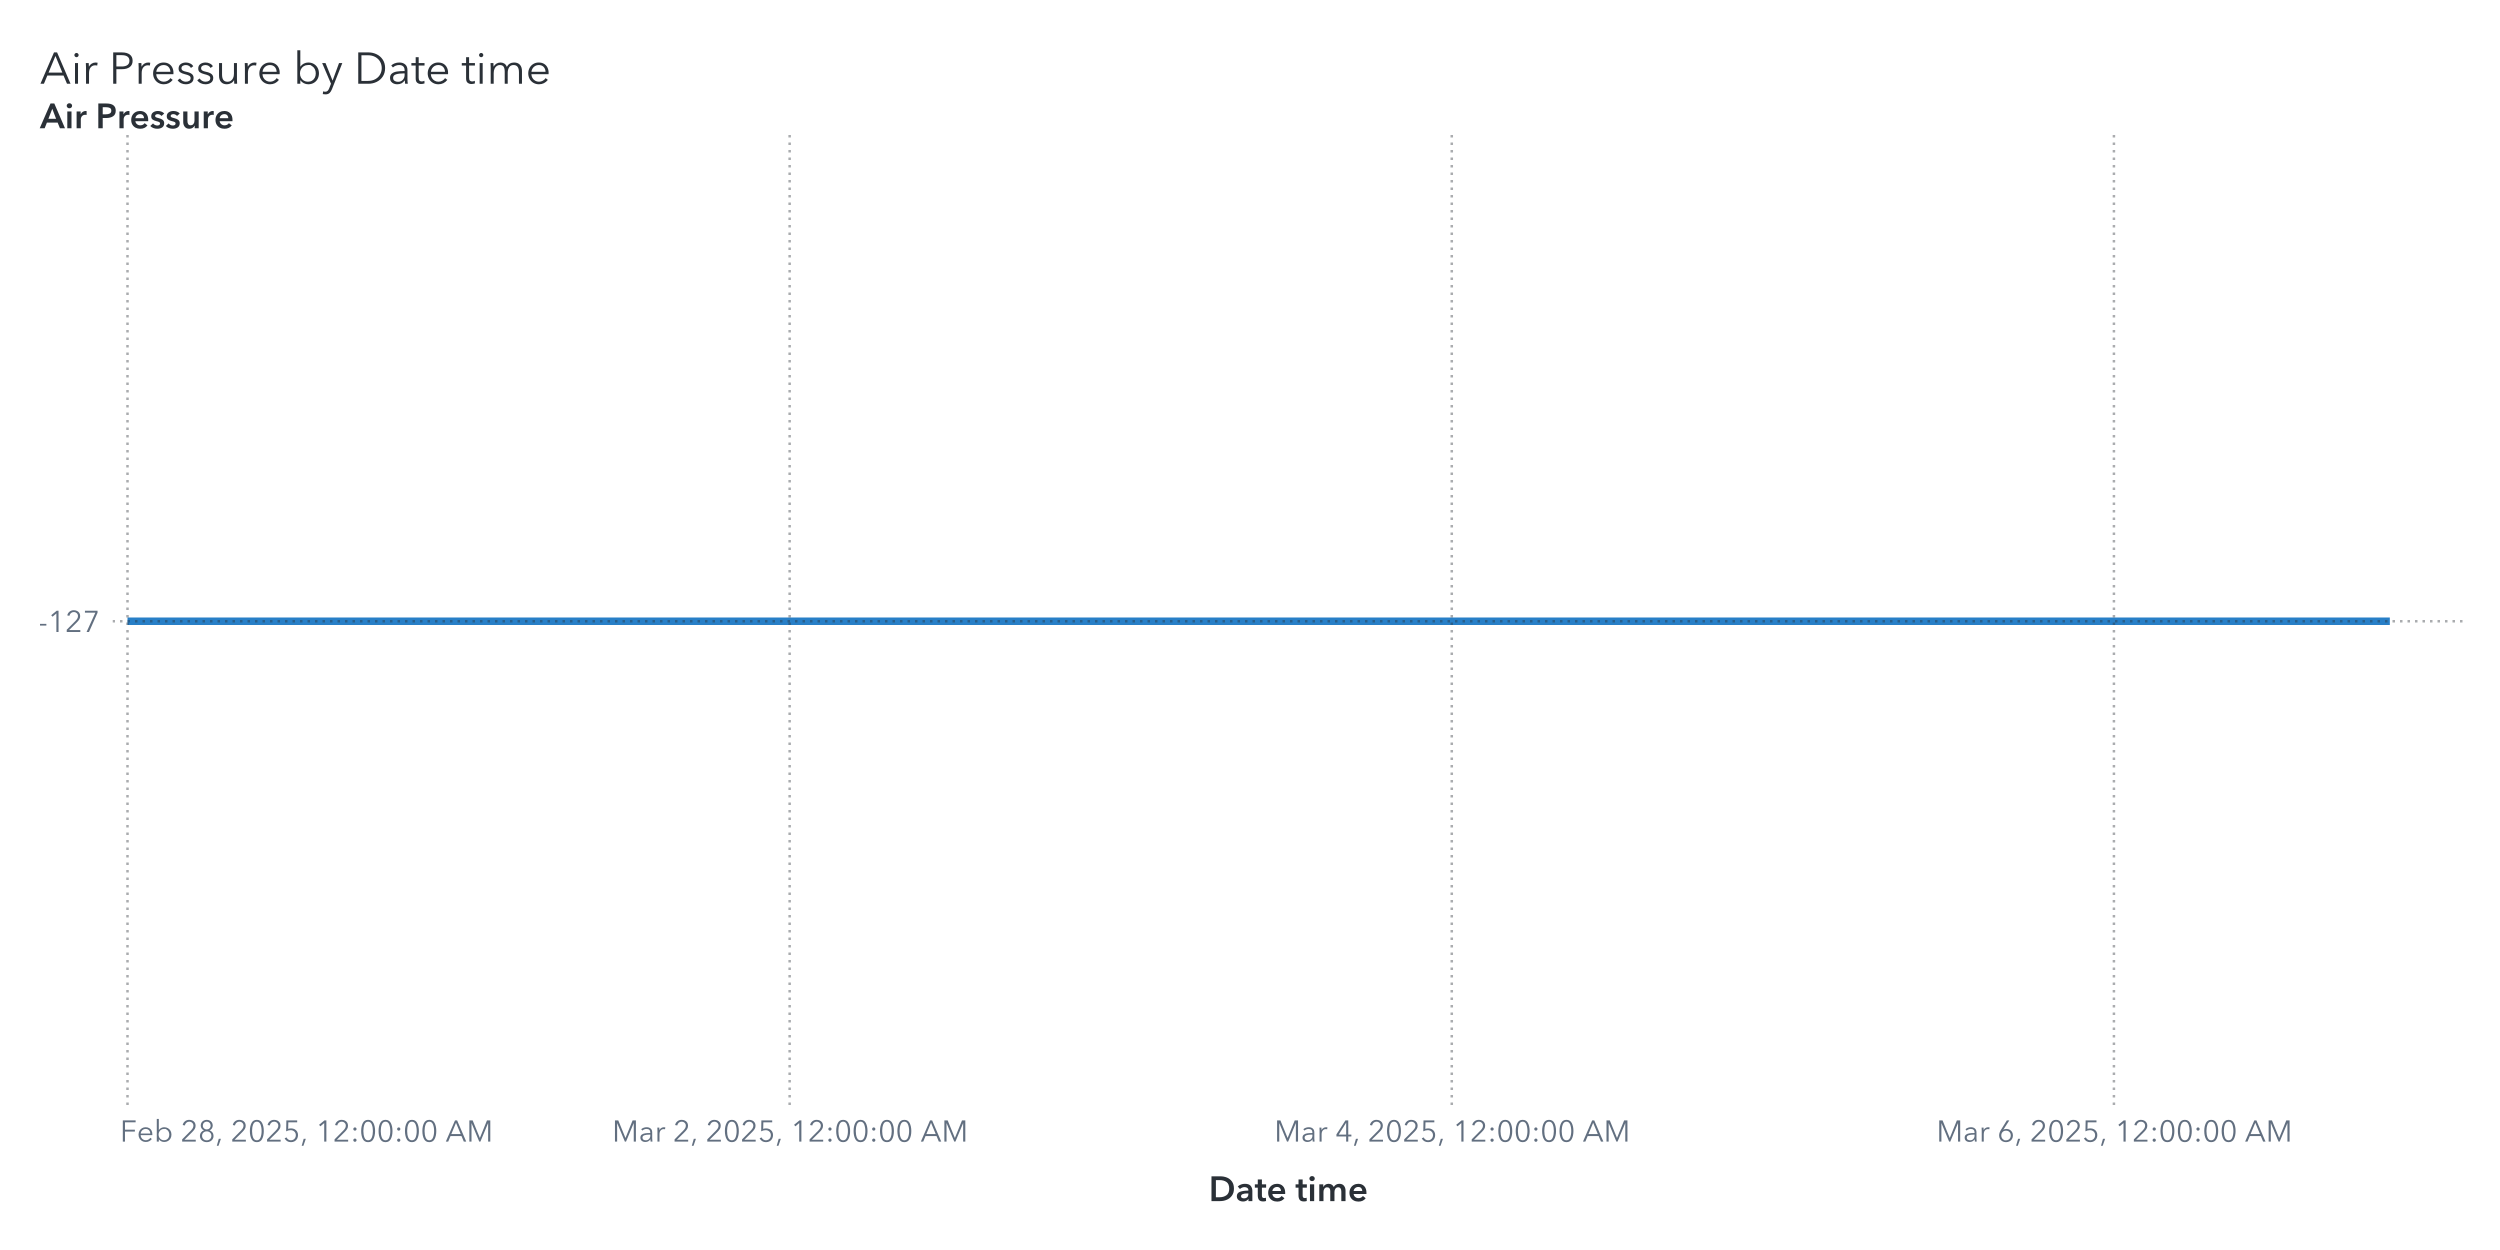
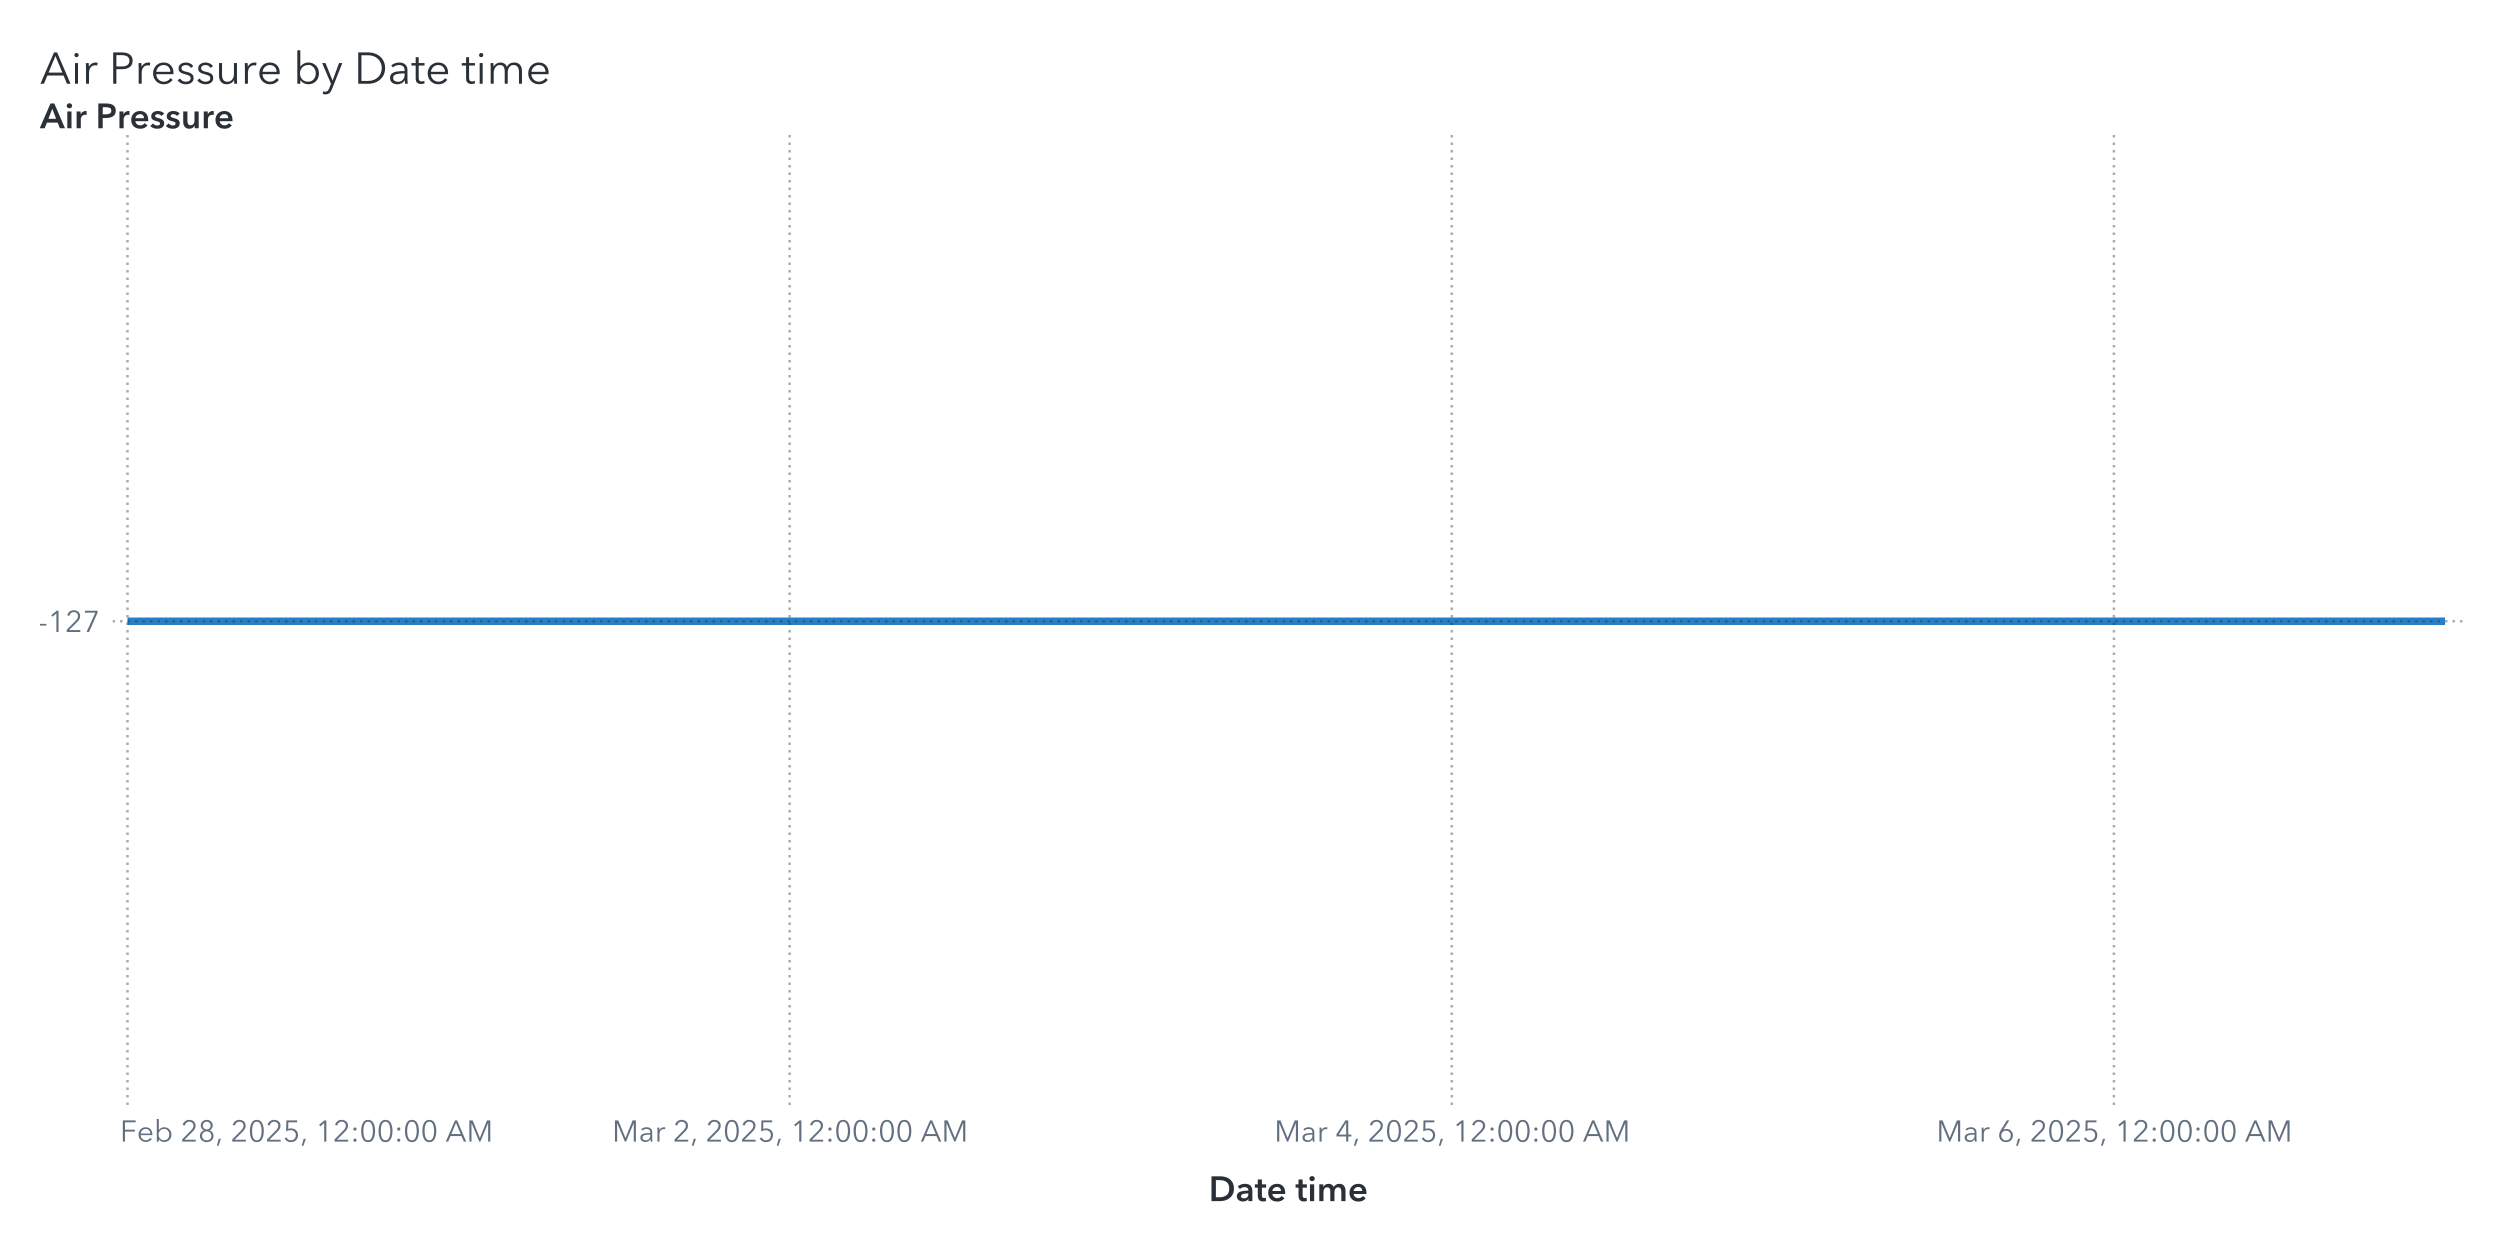
<svg xmlns="http://www.w3.org/2000/svg" xmlns:xlink="http://www.w3.org/1999/xlink" version="1.1" width="1000" height="500" viewBox="0 0 1000 500">
  <rect x="0" y="0" width="1000" height="500" fill="#ffffff">
</rect>
  <g>
    <rect x="0" y="0" rx="5" ry="5" width="1000.0" height="500.0" fill="#ffffff" opacity="0">
</rect>
    <rect x="0" y="0" rx="5" ry="5" width="1000.0" height="500.0" fill="#ffffff" opacity="0">
</rect>
    <rect x="0" y="0" rx="5" ry="5" width="1000.0" height="500.0" fill="#ffffff" opacity="0">
</rect>
    <rect x="0" y="0" rx="5" ry="5" width="1000.0" height="500.0" fill="#ffffff" opacity="0">
</rect>
    <g transform=" translate(16.0 -462.0)">
      <g transform="">
        <g fill="#2a3037" stroke="#2a3037" transform="translate(0 495.5) scale(0.0177 -0.0177)">
          <defs>
            <path id="g65/TT0" d="M89.0 0 L10.0 0 L316.0 708.0 L386.0 708.0 L690.0 0 L610.0 0 L532.0 186.0 L166.0 186.0 L89.0 0Z M193.0 252.0 L505.0 252.0 L349.0 628.0 L193.0 252.0Z">
</path>
          </defs>
          <use x="0" y="0" xlink:href="#g65/TT0" />
          <defs>
            <path id="g105/TT0" d="M125.0 600.0Q 106.0,600.0  91.5,614.0 T 77.0,648.0 Q 77.0,668.0  91.5,682.0 T 125.0,696.0 Q 144.0,696.0  158.5,682.0 T 173.0,648.0 Q 173.0,628.0  158.5,614.0 T 125.0,600.0 Z M159.0 0 L91.0 0 L91.0 468.0 L159.0 468.0 L159.0 0Z">
</path>
          </defs>
          <use x="700.0" y="0" xlink:href="#g105/TT0" />
          <defs>
            <path id="g114/TT0" d="M86.0 468.0 L151.0 468.0Q 155.0,418.0  155.0,388.0  L157.0 388.0Q 177.0,429.0  217.5,454.5 T 307.0,480.0 Q 334.0,480.0  352.0,475.0  L343.0 411.0Q 337.0,413.0  322.5,415.0 T 295.0,417.0 Q 236.0,417.0  197.0,372.5 T 158.0,240.0  L158.0 0 L90.0 0 L90.0 365.0Q 90.0,425.0  86.0,468.0 Z">
</path>
          </defs>
          <use x="950.0" y="0" xlink:href="#g114/TT0" />
          <defs>
            <path id="g80/TT0" d="M294.0 708.0Q 405.0,708.0  469.0,660.0 T 533.0,519.0 Q 533.0,426.0  468.0,377.5 T 292.0,329.0  L166.0 329.0 L166.0 0 L94.0 0 L94.0 708.0 L294.0 708.0Z M288.0 390.0Q 372.0,390.0  416.5,423.0 T 461.0,519.0 Q 461.0,583.0  416.5,614.5 T 288.0,646.0  L166.0 646.0 L166.0 390.0 L288.0 390.0Z">
</path>
          </defs>
          <use x="1560.0" y="0" xlink:href="#g80/TT0" />
          <use x="2140.0" y="0" xlink:href="#g114/TT0" />
          <defs>
            <path id="g101/TT0" d="M515.0 216.0 L127.0 216.0Q 128.0,169.0  150.5,130.5 T 212.0,69.0 T 298.0,46.0 Q 347.0,46.0  387.0,69.5 T 448.0,127.0  L499.0 87.0Q 421.0,-12.0  298.0,-12.0 Q 229.0,-12.0  174.0,20.0 T 87.5,108.0 T 56.0,234.0 Q 56.0,303.0  87.0,359.5 T 172.0,448.0 T 292.0,480.0 Q 363.0,480.0  413.5,449.5 T 490.0,366.0 T 516.0,248.0 Q 516.0,228.0  515.0,216.0 Z M292.0 423.0Q 248.0,423.0  211.5,402.0 T 153.0,345.5 T 128.0,270.0  L447.0 270.0Q 444.0,338.0  403.5,380.5 T 292.0,423.0 Z">
</path>
          </defs>
          <use x="2500.0" y="0" xlink:href="#g101/TT0" />
          <defs>
            <path id="g115/TT0" d="M224.0 423.0Q 183.0,423.0  154.0,404.5 T 125.0,350.0 Q 125.0,318.0  151.0,300.0 T 237.0,270.0 Q 320.0,253.0  359.5,220.0 T 399.0,133.0 Q 399.0,59.0  347.5,23.5 T 223.0,-12.0 Q 167.0,-12.0  118.0,11.0 T 38.0,79.0  L92.0 119.0Q 111.0,87.0  146.5,66.5 T 222.0,46.0 Q 270.0,46.0  301.0,65.5 T 332.0,128.0 Q 332.0,163.0  299.5,182.0 T 194.0,218.0 Q 136.0,232.0  98.0,258.5 T 60.0,344.0 Q 60.0,411.0  108.5,445.5 T 227.0,480.0 Q 277.0,480.0  323.0,457.5 T 391.0,396.0  L339.0 357.0Q 324.0,387.0  293.0,405.0 T 224.0,423.0 Z">
</path>
          </defs>
          <use x="3072.0" y="0" xlink:href="#g115/TT0" />
          <use x="3516.0" y="0" xlink:href="#g115/TT0" />
          <defs>
            <path id="g117/TT0" d="M426.0 80.0 L424.0 80.0Q 405.0,40.0  359.5,14.0 T 264.0,-12.0 Q 177.0,-12.0  131.5,40.0 T 86.0,181.0  L86.0 468.0 L154.0 468.0 L154.0 209.0Q 154.0,130.0  182.5,87.5 T 281.0,45.0 Q 319.0,45.0  351.0,65.5 T 403.0,127.0 T 423.0,228.0  L423.0 468.0 L491.0 468.0 L491.0 103.0Q 491.0,43.0  495.0,0  L430.0 0Q 426.0,50.0  426.0,80.0 Z">
</path>
          </defs>
          <use x="3960.0" y="0" xlink:href="#g117/TT0" />
          <use x="4541.0" y="0" xlink:href="#g114/TT0" />
          <use x="4901.0" y="0" xlink:href="#g101/TT0" />
          <defs>
            <path id="g98/TT0" d="M160.0 0 L92.0 0 L92.0 756.0 L160.0 756.0 L160.0 387.0 L162.0 387.0Q 191.0,431.0  239.0,455.5 T 339.0,480.0 Q 410.0,480.0  465.5,447.5 T 551.0,359.0 T 581.0,234.0 Q 581.0,165.0  551.0,109.0 T 465.5,20.5 T 339.0,-12.0 Q 287.0,-12.0  239.0,12.0 T 162.0,79.0  L160.0 79.0 L160.0 0Z M332.0 423.0Q 280.0,423.0  239.0,398.0 T 175.0,330.0 T 152.0,234.0 Q 152.0,181.0  175.0,138.0 T 239.0,70.5 T 332.0,46.0 Q 387.0,46.0  427.0,71.0 T 488.0,138.5 T 509.0,234.0 Q 509.0,287.0  488.0,330.0 T 427.0,398.0 T 387.0,423.0 Z">
</path>
          </defs>
          <use x="5723.0" y="0" xlink:href="#g98/TT0" />
          <defs>
            <path id="g121/TT0" d="M253.0 73.0 L398.0 468.0 L472.0 468.0 L239.0 -121.0Q 216.0,-180.0  182.5,-210.0 T 92.0,-240.0 Q 61.0,-240.0  31.0,-234.0  L38.0 -172.0Q 62.0,-180.0  88.0,-180.0 Q 121.0,-180.0  141.5,-159.5 T 178.0,-97.0  L216.0 1.0 L16.0 468.0 L92.0 468.0 L251.0 73.0 L253.0 73.0Z">
</path>
          </defs>
          <use x="6360.0" y="0" xlink:href="#g121/TT0" />
          <defs>
            <path id="g68/TT0" d="M329.0 708.0Q 421.0,708.0  507.0,667.5 T 647.0,546.5 T 701.0,354.0 Q 701.0,242.0  647.0,161.5 T 507.0,40.5 T 329.0,0  L94.0 0 L94.0 708.0 L329.0 708.0Z M309.0 64.0Q 411.0,64.0  482.5,105.0 T 589.5,212.0 T 625.0,354.0 Q 625.0,430.0  589.5,496.0 T 482.5,603.0 T 309.0,644.0  L166.0 644.0 L166.0 64.0 L309.0 64.0Z">
</path>
          </defs>
          <use x="7098.0" y="0" xlink:href="#g68/TT0" />
          <defs>
            <path id="g97/TT0" d="M260.0 423.0Q 220.0,423.0  183.0,408.0 T 121.0,368.0  L83.0 413.0Q 113.0,443.0  161.0,461.5 T 267.0,480.0 Q 347.0,480.0  398.0,436.0 T 449.0,310.0  L449.0 105.0Q 449.0,42.0  457.0,0  L396.0 0Q 389.0,40.0  389.0,76.0  L387.0 76.0Q 355.0,30.0  314.5,9.0 T 217.0,-12.0 Q 178.0,-12.0  141.0,2.5 T 79.5,49.0 T 55.0,130.0 Q 55.0,198.0  99.0,232.0 T 212.5,276.5 T 385.0,287.0  L385.0 302.0Q 385.0,362.0  353.0,392.5 T 260.0,423.0 Z M125.0 133.0Q 125.0,87.0  157.0,65.5 T 235.0,44.0 Q 304.0,44.0  344.5,89.0 T 385.0,199.0  L385.0 234.0 L365.0 234.0Q 259.0,234.0  192.0,213.5 T 125.0,133.0 Z">
</path>
          </defs>
          <use x="7855.0" y="0" xlink:href="#g97/TT0" />
          <defs>
            <path id="g116/TT0" d="M169.0 411.0 L169.0 138.0Q 169.0,89.0  187.0,70.5 T 239.0,52.0 Q 268.0,52.0  298.0,67.0  L301.0 8.0Q 264.0,-6.0  221.0,-6.0 Q 173.0,-6.0  137.0,22.0 T 101.0,119.0  L101.0 411.0 L4.0 411.0 L4.0 468.0 L101.0 468.0 L101.0 600.0 L169.0 600.0 L169.0 468.0 L301.0 468.0 L301.0 411.0 L169.0 411.0Z">
</path>
          </defs>
          <use x="8389.0" y="0" xlink:href="#g116/TT0" />
          <use x="8706.0" y="0" xlink:href="#g101/TT0" />
          <use x="9528.0" y="0" xlink:href="#g116/TT0" />
          <use x="9845.0" y="0" xlink:href="#g105/TT0" />
          <defs>
            <path id="g109/TT0" d="M311.0 480.0Q 356.0,480.0  395.0,458.0 T 455.0,381.0 Q 479.0,429.0  521.0,454.5 T 619.0,480.0 Q 706.0,480.0  751.5,428.0 T 797.0,287.0  L797.0 0 L729.0 0 L729.0 259.0Q 729.0,423.0  608.0,423.0 Q 540.0,423.0  507.5,372.5 T 475.0,249.0  L475.0 0 L407.0 0 L407.0 273.0Q 407.0,347.0  382.5,385.0 T 294.0,423.0 Q 260.0,423.0  228.5,402.5 T 177.5,340.5 T 158.0,240.0  L158.0 0 L90.0 0 L90.0 365.0Q 90.0,425.0  86.0,468.0  L151.0 468.0Q 155.0,418.0  155.0,388.0  L157.0 388.0Q 178.0,429.0  219.5,454.5 T 311.0,480.0 Z">
</path>
          </defs>
          <use x="10095.0" y="0" xlink:href="#g109/TT0" />
          <use x="10978.0" y="0" xlink:href="#g101/TT0" />
        </g>
        <text x="0" y="495.5" font-size="13.3pt" font-family="Avenir Next for SAS" fill="#2a3037" opacity="0">
Air Pressure by Date time</text>
      </g>
    </g>
    <g transform=" translate(16.0 -16.0)">
      <defs>
        <clipPath id="ClipPath0">
          <rect x="29" y="68" width="942" height="390">
</rect>
        </clipPath>
      </defs>
      <g clip-path="url(#ClipPath0)">
        <defs>
          <clipPath id="ClipPath1">
            <rect x="29" y="70" width="940" height="388">
</rect>
          </clipPath>
        </defs>
        <g clip-path="url(#ClipPath1)">
-           <polyline id="Polyline_6" points="35.0,264.5  46.04,264.5  57.07,264.5  68.11,264.5  79.14,264.5  90.18,264.5  101.21,264.5  112.25,264.5  123.29,264.5  134.32,264.5  145.36,264.5  156.39,264.5  167.43,264.5  178.46,264.5  189.5,264.5  200.54,264.5  211.57,264.5  222.61,264.5  233.64,264.5  244.68,264.5  255.71,264.5  266.75,264.5  277.79,264.5  288.82,264.5  299.86,264.5  310.89,264.5  321.93,264.5  332.96,264.5  344.0,264.5  355.04,264.5  366.07,264.5  377.11,264.5  388.14,264.5  399.18,264.5  410.21,264.5  421.25,264.5  432.29,264.5  443.32,264.5  454.36,264.5  465.39,264.5  476.43,264.5  487.46,264.5  498.5,264.5  509.54,264.5  520.57,264.5  531.61,264.5  542.64,264.5  553.68,264.5  564.71,264.5  575.75,264.5  586.79,264.5  597.82,264.5  608.86,264.5  619.89,264.5  630.93,264.5  641.96,264.5  653.0,264.5  664.04,264.5  675.07,264.5  686.11,264.5  697.14,264.5  708.18,264.5  719.21,264.5  730.25,264.5  741.29,264.5  752.32,264.5  763.36,264.5  774.39,264.5  785.43,264.5  796.46,264.5  807.5,264.5  818.54,264.5  829.57,264.5  840.61,264.5  851.64,264.5  862.68,264.5  873.71,264.5  884.75,264.5  895.79,264.5  906.82,264.5  917.86,264.5  928.89,264.5  939.93,264.5 " fill="none" stroke="#287fc7" stroke-width="3.0">
+           <polyline id="Polyline_6" points="35.0,264.5  46.04,264.5  57.07,264.5  68.11,264.5  79.14,264.5  90.18,264.5  101.21,264.5  112.25,264.5  123.29,264.5  134.32,264.5  145.36,264.5  156.39,264.5  167.43,264.5  178.46,264.5  189.5,264.5  200.54,264.5  211.57,264.5  222.61,264.5  233.64,264.5  244.68,264.5  255.71,264.5  266.75,264.5  277.79,264.5  288.82,264.5  299.86,264.5  310.89,264.5  321.93,264.5  332.96,264.5  344.0,264.5  355.04,264.5  366.07,264.5  377.11,264.5  388.14,264.5  399.18,264.5  410.21,264.5  421.25,264.5  432.29,264.5  443.32,264.5  454.36,264.5  465.39,264.5  476.43,264.5  487.46,264.5  498.5,264.5  509.54,264.5  520.57,264.5  531.61,264.5  542.64,264.5  553.68,264.5  564.71,264.5  575.75,264.5  586.79,264.5  597.82,264.5  608.86,264.5  619.89,264.5  630.93,264.5  641.96,264.5  653.0,264.5  664.04,264.5  675.07,264.5  686.11,264.5  697.14,264.5  708.18,264.5  719.21,264.5  730.25,264.5  741.29,264.5  752.32,264.5  763.36,264.5  774.39,264.5  785.43,264.5  796.46,264.5  807.5,264.5  818.54,264.5  829.57,264.5  840.61,264.5  851.64,264.5  862.68,264.5  873.71,264.5  884.75,264.5  895.79,264.5  906.82,264.5  917.86,264.5  928.89,264.5  939.93,264.5  950.96,264.5  962.0,264.5 " fill="none" stroke="#287fc7" stroke-width="3.0">
</polyline>
        </g>
        <path d="M29.0 264.5L969.0 264.5" stroke="#2a3037" stroke-dasharray="1,2" fill="none" opacity="0.4">
</path>
        <path d="M35.0 458.0L35.0 70.0" stroke="#2a3037" stroke-dasharray="1,2" fill="none" opacity="0.4">
</path>
        <path d="M299.86 458.0L299.86 70.0" stroke="#2a3037" stroke-dasharray="1,2" fill="none" opacity="0.4">
</path>
        <path d="M564.71 458.0L564.71 70.0" stroke="#2a3037" stroke-dasharray="1,2" fill="none" opacity="0.4">
</path>
        <path d="M829.57 458.0L829.57 70.0" stroke="#2a3037" stroke-dasharray="1,2" fill="none" opacity="0.4">
</path>
      </g>
      <defs>
        <clipPath id="ClipPath2">
          <rect x="0" y="71" width="29" height="387">
</rect>
        </clipPath>
      </defs>
      <g clip-path="url(#ClipPath2)">
        <g fill="#626f80" stroke="#626f80" transform="translate(-0.72 268.8) scale(0.012 -0.012)">
          <defs>
            <path id="g45/TT0" d="M272.0 214.0 L48.0 214.0 L48.0 271.0 L272.0 271.0 L272.0 214.0Z">
</path>
          </defs>
          <use x="0" y="0" xlink:href="#g45/TT0" />
          <defs>
            <path id="g49/TT0" d="M358.0 0 L286.0 0 L286.0 619.0 L158.0 510.0 L114.0 560.0 L294.0 708.0 L358.0 708.0 L358.0 0Z">
</path>
          </defs>
          <use x="320.0" y="0" xlink:href="#g49/TT0" />
          <defs>
            <path id="g50/TT0" d="M51.0 0 L51.0 75.0 L341.0 368.0Q 380.0,408.0  403.0,447.0 T 426.0,530.0 Q 426.0,590.0  385.5,627.5 T 286.0,665.0 Q 230.0,665.0  191.0,630.0 T 140.0,539.0  L69.0 553.0Q 84.0,629.0  144.0,677.5 T 286.0,726.0 Q 344.0,726.0  392.5,703.5 T 470.0,637.0 T 499.0,531.0 Q 499.0,469.0  470.0,421.5 T 384.0,317.0  L129.0 64.0 L504.0 64.0 L504.0 0 L51.0 0Z">
</path>
          </defs>
          <use x="900.0" y="0" xlink:href="#g50/TT0" />
          <defs>
            <path id="g55/TT0" d="M498.0 642.0 L213.0 0 L132.0 0 L425.0 644.0 L78.0 644.0 L78.0 708.0 L498.0 708.0 L498.0 642.0Z">
</path>
          </defs>
          <use x="1480.0" y="0" xlink:href="#g55/TT0" />
        </g>
-         <text id="Text_91" x="24.0" y="268.8" font-size="9.0pt" font-family="Avenir Next for SAS" fill="#626f80" text-anchor="end" opacity="0">
+         <text id="Text_93" x="24.0" y="268.8" font-size="9.0pt" font-family="Avenir Next for SAS" fill="#626f80" text-anchor="end" opacity="0">
-127</text>
      </g>
      <g fill="#2a3037" stroke="#2a3037" transform="translate(0 67.31) scale(0.014 -0.014)">
        <defs>
          <path id="g65/TT1" d="M300.0 708.0 L409.0 708.0 L714.0 0 L570.0 0 L504.0 162.0 L197.0 162.0 L133.0 0 L-8.0 0 L300.0 708.0Z M460.0 270.0 L351.0 558.0 L240.0 270.0 L460.0 270.0Z">
</path>
        </defs>
        <use x="0" y="0" xlink:href="#g65/TT1" />
        <defs>
          <path id="g105/TT1" d="M133.0 715.0Q 166.0,715.0  188.5,694.5 T 211.0,643.0 Q 211.0,612.0  188.5,591.5 T 133.0,571.0 Q 101.0,571.0  79.0,592.5 T 57.0,643.0 Q 57.0,672.0  79.0,693.5 T 133.0,715.0 Z M74.0 480.0 L194.0 480.0 L194.0 0 L74.0 0 L74.0 480.0Z">
</path>
        </defs>
        <use x="706.0" y="0" xlink:href="#g105/TT1" />
        <defs>
          <path id="g114/TT1" d="M187.0 480.0 L187.0 400.0 L189.0 400.0Q 209.0,443.0  246.0,468.5 T 329.0,494.0 Q 346.0,494.0  358.0,491.0  L358.0 381.0Q 338.0,386.0  321.0,386.0 Q 272.0,386.0  243.0,363.0 T 203.0,310.5 T 192.0,257.0  L192.0 0 L72.0 0 L72.0 480.0 L187.0 480.0Z">
</path>
        </defs>
        <use x="974.0" y="0" xlink:href="#g114/TT1" />
        <defs>
          <path id="g80/TT1" d="M309.0 708.0Q 576.0,708.0  576.0,503.0 Q 576.0,393.0  500.0,343.0 T 301.0,293.0  L204.0 293.0 L204.0 0 L78.0 0 L78.0 708.0 L309.0 708.0Z M449.0 503.0Q 449.0,560.0  407.5,581.0 T 296.0,602.0  L204.0 602.0 L204.0 399.0 L292.0 399.0Q 363.0,399.0  406.0,422.0 T 449.0,503.0 Z">
</path>
        </defs>
        <use x="1588.0" y="0" xlink:href="#g80/TT1" />
        <use x="2198.0" y="0" xlink:href="#g114/TT1" />
        <defs>
          <path id="g101/TT1" d="M529.0 202.0 L164.0 202.0Q 168.0,152.0  208.0,118.0 T 301.0,84.0 Q 384.0,84.0  428.0,146.0  L508.0 82.0Q 437.0,-14.0  302.0,-14.0 Q 228.0,-14.0  169.5,16.5 T 77.5,104.0 T 44.0,237.0 Q 44.0,313.0  77.0,371.5 T 168.0,462.0 T 298.0,494.0 Q 402.0,494.0  466.0,427.0 T 530.0,234.0 Q 530.0,213.0  529.0,202.0 Z M297.0 404.0Q 244.0,404.0  206.0,371.0 T 164.0,288.0  L410.0 288.0Q 410.0,338.0  381.0,371.0 T 297.0,404.0 Z">
</path>
        </defs>
        <use x="2562.0" y="0" xlink:href="#g101/TT1" />
        <defs>
          <path id="g115/TT1" d="M230.0 404.0Q 198.0,404.0  175.5,391.0 T 153.0,352.0 Q 153.0,327.0  176.0,315.0 T 257.0,289.0 Q 325.0,273.0  368.5,241.0 T 412.0,146.0 Q 412.0,64.0  355.5,25.0 T 212.0,-14.0 Q 155.0,-14.0  102.0,7.0 T 15.0,65.0  L94.0 139.0Q 114.0,112.0  146.5,95.5 T 217.0,79.0 Q 248.0,79.0  271.0,93.0 T 294.0,136.0 Q 294.0,164.0  269.5,177.5 T 184.0,205.0 Q 119.0,221.0  80.5,250.5 T 42.0,341.0 Q 42.0,416.0  98.0,455.0 T 233.0,494.0 Q 287.0,494.0  336.0,475.0 T 413.0,421.0  L335.0 352.0Q 318.0,374.0  290.0,389.0 T 230.0,404.0 Z">
</path>
        </defs>
        <use x="3136.0" y="0" xlink:href="#g115/TT1" />
        <use x="3580.0" y="0" xlink:href="#g115/TT1" />
        <defs>
          <path id="g117/TT1" d="M396.0 0 L396.0 77.0 L394.0 77.0Q 377.0,39.0  336.5,12.5 T 245.0,-14.0 Q 157.0,-14.0  112.5,42.5 T 68.0,180.0  L68.0 480.0 L188.0 480.0 L188.0 214.0Q 188.0,86.0  278.0,86.0 Q 332.0,86.0  361.0,124.5 T 390.0,216.0  L390.0 480.0 L510.0 480.0 L510.0 0 L396.0 0Z">
</path>
        </defs>
        <use x="4024.0" y="0" xlink:href="#g117/TT1" />
        <use x="4606.0" y="0" xlink:href="#g114/TT1" />
        <use x="4970.0" y="0" xlink:href="#g101/TT1" />
      </g>
-       <text id="Text_92" x="0" y="67.31" font-size="10.5pt" font-family="Avenir Next for SAS" font-weight="bold" fill="#2a3037" text-anchor="start" opacity="0">
+       <text id="Text_94" x="0" y="67.31" font-size="10.5pt" font-family="Avenir Next for SAS" font-weight="bold" fill="#2a3037" text-anchor="start" opacity="0">
Air Pressure</text>
      <defs>
        <clipPath id="ClipPath3">
          <rect x="29" y="458" width="939" height="42">
</rect>
        </clipPath>
      </defs>
      <g clip-path="url(#ClipPath3)">
        <g fill="#626f80" stroke="#626f80" transform="translate(32.0 472.65) scale(0.012 -0.012)">
          <defs>
            <path id="g70/TT0" d="M166.0 0 L94.0 0 L94.0 708.0 L521.0 708.0 L521.0 644.0 L166.0 644.0 L166.0 398.0 L496.0 398.0 L496.0 335.0 L166.0 335.0 L166.0 0Z">
</path>
          </defs>
          <use x="0" y="0" xlink:href="#g70/TT0" />
          <use x="562.0" y="0" xlink:href="#g101/TT0" />
          <use x="1134.0" y="0" xlink:href="#g98/TT0" />
          <use x="2021.0" y="0" xlink:href="#g50/TT0" />
          <defs>
            <path id="g56/TT0" d="M517.0 186.0Q 517.0,126.0  486.0,79.5 T 403.0,7.5 T 290.0,-18.0 Q 229.0,-18.0  177.0,7.5 T 94.0,79.5 T 63.0,186.0 Q 63.0,256.0  100.5,306.5 T 197.0,375.0  L197.0 377.0Q 150.0,393.0  120.0,437.5 T 90.0,537.0 Q 90.0,593.0  117.0,636.0 T 190.0,702.5 T 290.0,726.0 Q 344.0,726.0  390.0,702.5 T 463.0,636.0 T 490.0,537.0 Q 490.0,482.0  460.0,437.5 T 383.0,377.0  L383.0 375.0Q 442.0,358.0  479.5,307.0 T 517.0,186.0 Z M290.0 406.0Q 345.0,406.0  382.5,442.0 T 420.0,533.0 Q 420.0,590.0  383.0,627.5 T 290.0,665.0 Q 234.0,665.0  197.0,627.5 T 160.0,533.0 Q 160.0,478.0  197.5,442.0 T 290.0,406.0 Z M290.0 43.0Q 359.0,43.0  402.0,86.0 T 445.0,194.0 Q 445.0,258.0  402.0,300.0 T 290.0,342.0 Q 221.0,342.0  178.0,300.0 T 135.0,194.0 Q 135.0,129.0  178.0,86.0 T 290.0,43.0 Z">
</path>
          </defs>
          <use x="2601.0" y="0" xlink:href="#g56/TT0" />
          <defs>
            <path id="g44/TT0" d="M102.0 -140.0 L45.0 -140.0 L112.0 95.0 L183.0 95.0 L102.0 -140.0Z">
</path>
          </defs>
          <use x="3181.0" y="0" xlink:href="#g44/TT0" />
          <use x="3691.0" y="0" xlink:href="#g50/TT0" />
          <defs>
            <path id="g48/TT0" d="M522.0 353.0Q 522.0,195.0  467.0,88.5 T 290.0,-18.0 Q 167.0,-18.0  112.5,88.5 T 58.0,353.0 Q 58.0,512.0  112.5,619.0 T 290.0,726.0 Q 412.0,726.0  467.0,618.5 T 522.0,353.0 Z M131.0 353.0Q 131.0,226.0  167.5,135.0 T 290.0,44.0 Q 375.0,44.0  412.0,135.5 T 449.0,353.0 Q 449.0,480.0  412.0,572.5 T 290.0,665.0 Q 204.0,665.0  167.5,573.0 T 131.0,353.0 Z">
</path>
          </defs>
          <use x="4271.0" y="0" xlink:href="#g48/TT0" />
          <use x="4851.0" y="0" xlink:href="#g50/TT0" />
          <defs>
            <path id="g53/TT0" d="M180.0 644.0 L175.0 425.0Q 219.0,441.0  273.0,441.0 Q 339.0,441.0  391.5,413.0 T 473.5,334.5 T 503.0,219.0 Q 503.0,151.0  473.5,97.0 T 390.5,12.5 T 268.0,-18.0 Q 194.0,-18.0  140.0,16.0 T 56.0,111.0  L121.0 140.0Q 140.0,96.0  179.0,70.0 T 264.0,44.0 Q 311.0,44.0  349.0,66.0 T 408.5,126.5 T 430.0,212.0 Q 430.0,289.0  380.5,335.5 T 254.0,382.0 Q 180.0,382.0  107.0,343.0  L114.0 708.0 L475.0 708.0 L475.0 644.0 L180.0 644.0Z">
</path>
          </defs>
          <use x="5431.0" y="0" xlink:href="#g53/TT0" />
          <use x="6011.0" y="0" xlink:href="#g44/TT0" />
          <use x="6521.0" y="0" xlink:href="#g49/TT0" />
          <use x="7101.0" y="0" xlink:href="#g50/TT0" />
          <defs>
            <path id="g58/TT0" d="M150.0 366.0Q 127.0,366.0  111.5,382.0 T 96.0,420.0 Q 96.0,442.0  111.5,458.0 T 150.0,474.0 Q 173.0,474.0  188.5,458.0 T 204.0,420.0 Q 204.0,398.0  188.5,382.0 T 150.0,366.0 Z M150.0 -6.0Q 127.0,-6.0  111.5,10.0 T 96.0,48.0 Q 96.0,70.0  111.5,86.0 T 150.0,102.0 Q 173.0,102.0  188.5,86.0 T 204.0,48.0 Q 204.0,26.0  188.5,10.0 T 150.0,-6.0 Z">
</path>
          </defs>
          <use x="7681.0" y="0" xlink:href="#g58/TT0" />
          <use x="7981.0" y="0" xlink:href="#g48/TT0" />
          <use x="8561.0" y="0" xlink:href="#g48/TT0" />
          <use x="9141.0" y="0" xlink:href="#g58/TT0" />
          <use x="9441.0" y="0" xlink:href="#g48/TT0" />
          <use x="10021.0" y="0" xlink:href="#g48/TT0" />
          <use x="10851.0" y="0" xlink:href="#g65/TT0" />
          <defs>
            <path id="g77/TT0" d="M444.0 122.0 L445.0 122.0 L682.0 708.0 L792.0 708.0 L792.0 0 L720.0 0 L720.0 615.0 L718.0 615.0 L462.0 0 L424.0 0 L168.0 615.0 L166.0 615.0 L166.0 0 L94.0 0 L94.0 708.0 L204.0 708.0 L444.0 122.0Z">
</path>
          </defs>
          <use x="11551.0" y="0" xlink:href="#g77/TT0" />
        </g>
-         <text id="Text_94" x="106.0" y="472.65" font-size="9.0pt" font-family="Avenir Next for SAS" fill="#626f80" text-anchor="middle" opacity="0">
+         <text id="Text_96" x="106.0" y="472.65" font-size="9.0pt" font-family="Avenir Next for SAS" fill="#626f80" text-anchor="middle" opacity="0">
Feb 28, 2025, 12:00:00 AM</text>
        <g fill="#626f80" stroke="#626f80" transform="translate(228.86 472.65) scale(0.012 -0.012)">
          <use x="0" y="0" xlink:href="#g77/TT0" />
          <use x="886.0" y="0" xlink:href="#g97/TT0" />
          <use x="1420.0" y="0" xlink:href="#g114/TT0" />
          <use x="2030.0" y="0" xlink:href="#g50/TT0" />
          <use x="2610.0" y="0" xlink:href="#g44/TT0" />
          <use x="3120.0" y="0" xlink:href="#g50/TT0" />
          <use x="3700.0" y="0" xlink:href="#g48/TT0" />
          <use x="4280.0" y="0" xlink:href="#g50/TT0" />
          <use x="4860.0" y="0" xlink:href="#g53/TT0" />
          <use x="5440.0" y="0" xlink:href="#g44/TT0" />
          <use x="5950.0" y="0" xlink:href="#g49/TT0" />
          <use x="6530.0" y="0" xlink:href="#g50/TT0" />
          <use x="7110.0" y="0" xlink:href="#g58/TT0" />
          <use x="7410.0" y="0" xlink:href="#g48/TT0" />
          <use x="7990.0" y="0" xlink:href="#g48/TT0" />
          <use x="8570.0" y="0" xlink:href="#g58/TT0" />
          <use x="8870.0" y="0" xlink:href="#g48/TT0" />
          <use x="9450.0" y="0" xlink:href="#g48/TT0" />
          <use x="10280.0" y="0" xlink:href="#g65/TT0" />
          <use x="10980.0" y="0" xlink:href="#g77/TT0" />
        </g>
-         <text id="Text_95" x="299.86" y="472.65" font-size="9.0pt" font-family="Avenir Next for SAS" fill="#626f80" text-anchor="middle" opacity="0">
+         <text id="Text_97" x="299.86" y="472.65" font-size="9.0pt" font-family="Avenir Next for SAS" fill="#626f80" text-anchor="middle" opacity="0">
Mar 2, 2025, 12:00:00 AM</text>
        <g fill="#626f80" stroke="#626f80" transform="translate(493.71 472.65) scale(0.012 -0.012)">
          <use x="0" y="0" xlink:href="#g77/TT0" />
          <use x="886.0" y="0" xlink:href="#g97/TT0" />
          <use x="1420.0" y="0" xlink:href="#g114/TT0" />
          <defs>
            <path id="g52/TT0" d="M436.0 234.0 L540.0 234.0 L540.0 171.0 L436.0 171.0 L436.0 0 L366.0 0 L366.0 171.0 L42.0 171.0 L42.0 241.0 L342.0 708.0 L436.0 708.0 L436.0 234.0Z M366.0 627.0 L364.0 627.0 L117.0 234.0 L366.0 234.0 L366.0 627.0Z">
</path>
          </defs>
          <use x="2030.0" y="0" xlink:href="#g52/TT0" />
          <use x="2610.0" y="0" xlink:href="#g44/TT0" />
          <use x="3120.0" y="0" xlink:href="#g50/TT0" />
          <use x="3700.0" y="0" xlink:href="#g48/TT0" />
          <use x="4280.0" y="0" xlink:href="#g50/TT0" />
          <use x="4860.0" y="0" xlink:href="#g53/TT0" />
          <use x="5440.0" y="0" xlink:href="#g44/TT0" />
          <use x="5950.0" y="0" xlink:href="#g49/TT0" />
          <use x="6530.0" y="0" xlink:href="#g50/TT0" />
          <use x="7110.0" y="0" xlink:href="#g58/TT0" />
          <use x="7410.0" y="0" xlink:href="#g48/TT0" />
          <use x="7990.0" y="0" xlink:href="#g48/TT0" />
          <use x="8570.0" y="0" xlink:href="#g58/TT0" />
          <use x="8870.0" y="0" xlink:href="#g48/TT0" />
          <use x="9450.0" y="0" xlink:href="#g48/TT0" />
          <use x="10280.0" y="0" xlink:href="#g65/TT0" />
          <use x="10980.0" y="0" xlink:href="#g77/TT0" />
        </g>
-         <text id="Text_96" x="564.71" y="472.65" font-size="9.0pt" font-family="Avenir Next for SAS" fill="#626f80" text-anchor="middle" opacity="0">
+         <text id="Text_98" x="564.71" y="472.65" font-size="9.0pt" font-family="Avenir Next for SAS" fill="#626f80" text-anchor="middle" opacity="0">
Mar 4, 2025, 12:00:00 AM</text>
        <g fill="#626f80" stroke="#626f80" transform="translate(758.57 472.65) scale(0.012 -0.012)">
          <use x="0" y="0" xlink:href="#g77/TT0" />
          <use x="886.0" y="0" xlink:href="#g97/TT0" />
          <use x="1420.0" y="0" xlink:href="#g114/TT0" />
          <defs>
            <path id="g54/TT0" d="M203.0 397.0Q 218.0,409.0  247.0,416.0 T 304.0,423.0 Q 365.0,423.0  414.5,395.5 T 492.0,318.0 T 520.0,205.0 Q 520.0,140.0  490.5,89.5 T 408.5,10.5 T 290.0,-18.0 Q 224.0,-18.0  171.5,10.5 T 89.5,89.5 T 60.0,205.0 Q 60.0,255.0  77.0,301.5 T 124.0,397.0  L317.0 708.0 L400.0 708.0 L201.0 399.0 L203.0 397.0Z M290.0 43.0Q 336.0,43.0  372.0,64.0 T 428.0,122.0 T 448.0,205.0 Q 448.0,275.0  405.0,320.0 T 290.0,365.0 Q 218.0,365.0  175.0,320.0 T 132.0,205.0 Q 132.0,159.0  152.0,122.0 T 208.0,64.0 T 244.0,43.0 Z">
</path>
          </defs>
          <use x="2030.0" y="0" xlink:href="#g54/TT0" />
          <use x="2610.0" y="0" xlink:href="#g44/TT0" />
          <use x="3120.0" y="0" xlink:href="#g50/TT0" />
          <use x="3700.0" y="0" xlink:href="#g48/TT0" />
          <use x="4280.0" y="0" xlink:href="#g50/TT0" />
          <use x="4860.0" y="0" xlink:href="#g53/TT0" />
          <use x="5440.0" y="0" xlink:href="#g44/TT0" />
          <use x="5950.0" y="0" xlink:href="#g49/TT0" />
          <use x="6530.0" y="0" xlink:href="#g50/TT0" />
          <use x="7110.0" y="0" xlink:href="#g58/TT0" />
          <use x="7410.0" y="0" xlink:href="#g48/TT0" />
          <use x="7990.0" y="0" xlink:href="#g48/TT0" />
          <use x="8570.0" y="0" xlink:href="#g58/TT0" />
          <use x="8870.0" y="0" xlink:href="#g48/TT0" />
          <use x="9450.0" y="0" xlink:href="#g48/TT0" />
          <use x="10280.0" y="0" xlink:href="#g65/TT0" />
          <use x="10980.0" y="0" xlink:href="#g77/TT0" />
        </g>
-         <text id="Text_97" x="829.57" y="472.65" font-size="9.0pt" font-family="Avenir Next for SAS" fill="#626f80" text-anchor="middle" opacity="0">
+         <text id="Text_99" x="829.57" y="472.65" font-size="9.0pt" font-family="Avenir Next for SAS" fill="#626f80" text-anchor="middle" opacity="0">
Mar 6, 2025, 12:00:00 AM</text>
      </g>
      <g fill="#2a3037" stroke="#2a3037" transform="translate(467.5 496.44) scale(0.014 -0.014)">
        <defs>
          <path id="g68/TT1" d="M329.0 708.0Q 430.0,708.0  518.5,673.0 T 663.5,558.5 T 720.0,354.0 Q 720.0,237.0  663.0,157.0 T 516.5,38.5 T 329.0,0  L78.0 0 L78.0 708.0 L329.0 708.0Z M585.0 354.0Q 585.0,492.0  506.0,546.0 T 309.0,600.0  L204.0 600.0 L204.0 110.0 L309.0 110.0Q 424.0,110.0  504.5,166.5 T 585.0,354.0 Z">
</path>
        </defs>
        <use x="0" y="0" xlink:href="#g68/TT1" />
        <defs>
          <path id="g97/TT1" d="M367.0 61.0Q 349.0,29.0  308.5,8.5 T 218.0,-12.0 Q 175.0,-12.0  134.0,3.0 T 65.5,51.5 T 38.0,137.0 Q 38.0,233.0  131.0,266.5 T 368.0,300.0  L368.0 312.0Q 368.0,354.0  337.0,377.0 T 258.0,400.0 Q 221.0,400.0  186.0,384.5 T 127.0,345.0  L65.0 418.0Q 105.0,455.0  158.5,474.5 T 268.0,494.0 Q 385.0,494.0  433.5,436.0 T 482.0,292.0  L482.0 0 L370.0 0 L370.0 61.0 L367.0 61.0Z M341.0 219.0Q 158.0,219.0  158.0,139.0 Q 158.0,107.0  182.5,93.0 T 242.0,79.0 Q 303.0,79.0  335.5,111.5 T 368.0,202.0  L368.0 219.0 L341.0 219.0Z">
</path>
        </defs>
        <use x="764.0" y="0" xlink:href="#g97/TT1" />
        <defs>
          <path id="g116/TT1" d="M3.0 480.0 L87.0 480.0 L87.0 619.0 L205.0 619.0 L205.0 480.0 L325.0 480.0 L325.0 384.0 L205.0 384.0 L205.0 161.0Q 205.0,125.0  218.0,106.0 T 268.0,87.0 Q 299.0,87.0  319.0,97.0  L323.0 3.0Q 289.0,-10.0  243.0,-10.0 Q 155.0,-10.0  121.0,35.5 T 87.0,160.0  L87.0 384.0 L3.0 384.0 L3.0 480.0Z">
</path>
        </defs>
        <use x="1314.0" y="0" xlink:href="#g116/TT1" />
        <use x="1654.0" y="0" xlink:href="#g101/TT1" />
        <use x="2478.0" y="0" xlink:href="#g116/TT1" />
        <use x="2818.0" y="0" xlink:href="#g105/TT1" />
        <defs>
          <path id="g109/TT1" d="M822.0 300.0 L822.0 0 L702.0 0 L702.0 266.0Q 702.0,394.0  612.0,394.0 Q 560.0,394.0  533.0,354.5 T 506.0,262.0  L506.0 0 L386.0 0 L386.0 290.0Q 386.0,337.0  363.5,365.5 T 297.0,394.0 Q 246.0,394.0  219.0,355.5 T 192.0,264.0  L192.0 0 L72.0 0 L72.0 480.0 L186.0 480.0 L186.0 403.0 L188.0 403.0Q 205.0,442.0  244.0,468.0 T 337.0,494.0 Q 390.0,494.0  428.0,470.0 T 487.0,403.0 Q 511.0,447.0  551.5,470.5 T 645.0,494.0 Q 733.0,494.0  777.5,437.5 T 822.0,300.0 Z">
</path>
        </defs>
        <use x="3086.0" y="0" xlink:href="#g109/TT1" />
        <use x="3976.0" y="0" xlink:href="#g101/TT1" />
      </g>
-       <text id="Text_98" x="498.5" y="496.44" font-size="10.5pt" font-family="Avenir Next for SAS" font-weight="bold" fill="#2a3037" text-anchor="middle" opacity="0">
+       <text id="Text_100" x="498.5" y="496.44" font-size="10.5pt" font-family="Avenir Next for SAS" font-weight="bold" fill="#2a3037" text-anchor="middle" opacity="0">
Date time</text>
    </g>
    <g transform=" translate(16.0 -16.0)">
</g>
    <g transform=" translate(16.0 -16.0)">
</g>
    <g transform=" translate(16.0 -16.0)">
</g>
  </g>
</svg>
